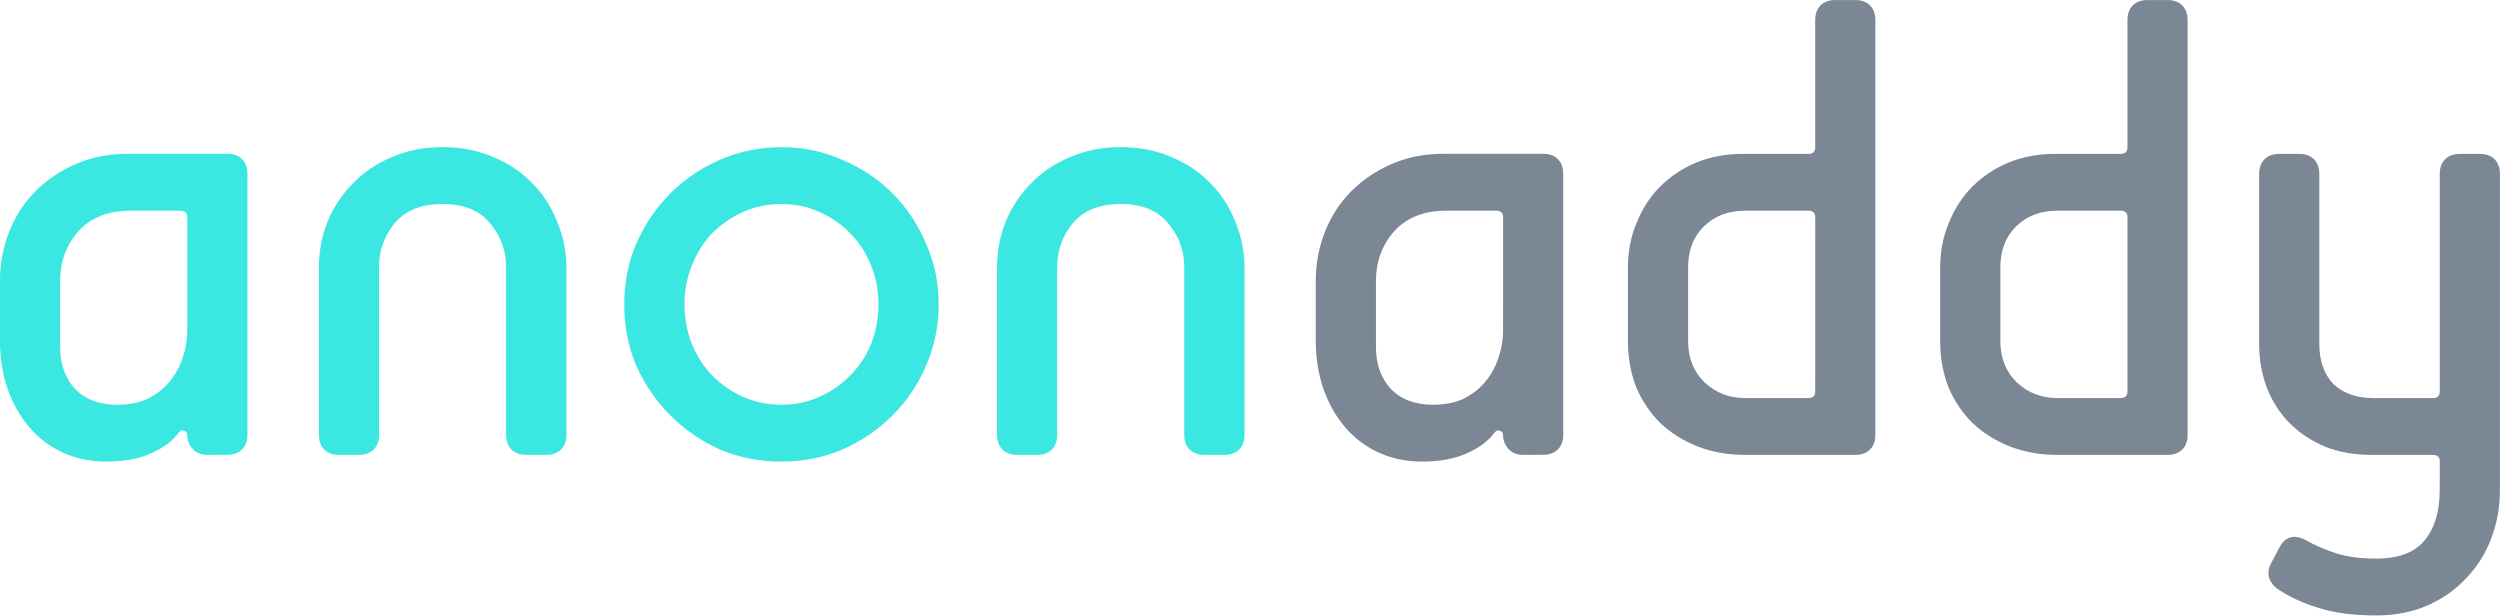
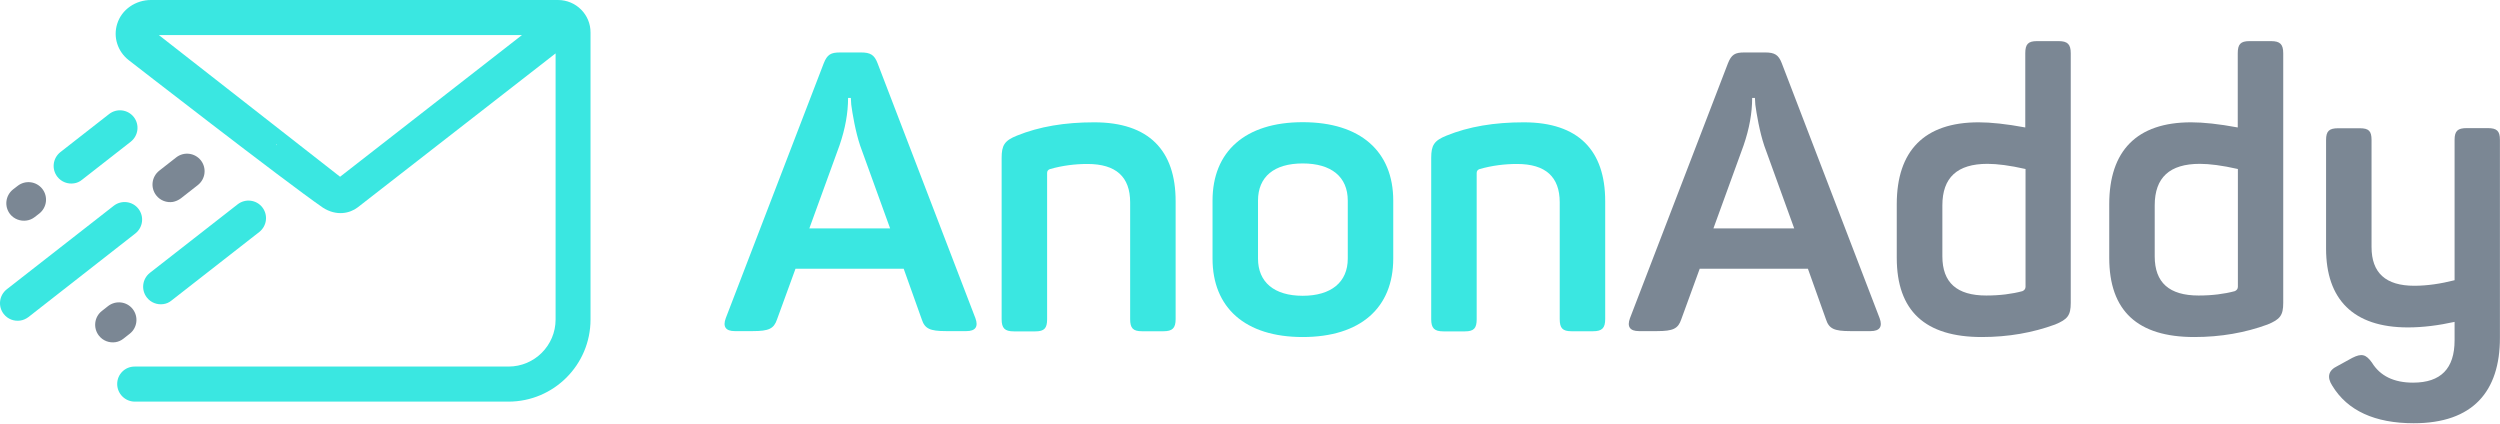
- <svg xmlns="http://www.w3.org/2000/svg" width="203.11" height="50" version="1.1" viewBox="0 0 53.739 13.229">
-   <g aria-label="anonaddy">
-     <path d="m4.026 4.673q0-0.144-0.144-0.144h-1.079q-0.719 0-1.122 0.446-0.388 0.446-0.388 1.064v1.424q0 0.546 0.316 0.892 0.331 0.345 0.906 0.345 0.388 0 0.661-0.129 0.288-0.144 0.475-0.374 0.187-0.23 0.273-0.503 0.101-0.288 0.101-0.59zm0.431 5.105q-0.201 0-0.316-0.129-0.115-0.129-0.115-0.288 0-0.086-0.072-0.101-0.058-0.029-0.115 0.043-0.201 0.273-0.604 0.446-0.388 0.173-0.949 0.173-0.503 0-0.92-0.187-0.417-0.187-0.719-0.532-0.302-0.345-0.475-0.82-0.173-0.489-0.173-1.064v-1.28q0-0.561 0.201-1.064t0.561-0.863q0.374-0.374 0.877-0.59 0.503-0.216 1.107-0.216h2.143q0.201 0 0.316 0.115 0.115 0.115 0.115 0.316v5.608q0 0.201-0.115 0.316-0.115 0.115-0.316 0.115z" style="fill:#3ae7e1;stroke-width:.065" />
-     <path d="m11.311 9.778q-0.201 0-0.316-0.115-0.115-0.115-0.115-0.316v-3.595q0-0.546-0.345-0.949-0.331-0.417-1.021-0.417-0.69 0-1.035 0.417-0.331 0.403-0.331 0.949v3.595q0 0.201-0.115 0.316-0.115 0.115-0.316 0.115h-0.431q-0.201 0-0.316-0.115-0.115-0.115-0.115-0.316v-3.595q0-0.518 0.187-0.992 0.201-0.475 0.546-0.82 0.345-0.359 0.834-0.561 0.489-0.216 1.093-0.216t1.093 0.216q0.489 0.201 0.834 0.561 0.345 0.345 0.532 0.82 0.201 0.475 0.201 0.992v3.595q0 0.201-0.115 0.316-0.115 0.115-0.316 0.115z" style="fill:#3ae7e1;stroke-width:.065" />
-     <path d="m16.798 8.7q0.446 0 0.82-0.173 0.388-0.173 0.661-0.46 0.288-0.288 0.446-0.676 0.158-0.403 0.158-0.848t-0.158-0.834q-0.158-0.403-0.446-0.69-0.273-0.288-0.661-0.46-0.374-0.173-0.82-0.173-0.446 0-0.834 0.173-0.374 0.173-0.661 0.46-0.273 0.288-0.431 0.69-0.158 0.388-0.158 0.834t0.158 0.848q0.158 0.388 0.431 0.676 0.288 0.288 0.661 0.46 0.388 0.173 0.834 0.173zm0 1.222q-0.705 0-1.323-0.259-0.604-0.273-1.064-0.733-0.46-0.46-0.733-1.064-0.259-0.618-0.259-1.323 0-0.705 0.259-1.308 0.273-0.618 0.733-1.079 0.46-0.46 1.064-0.719 0.618-0.273 1.323-0.273t1.308 0.273q0.618 0.259 1.079 0.719 0.46 0.46 0.719 1.079 0.273 0.604 0.273 1.308 0 0.705-0.273 1.323-0.259 0.604-0.719 1.064-0.46 0.46-1.079 0.733-0.604 0.259-1.308 0.259z" style="fill:#3ae7e1;stroke-width:.065" />
-     <path d="m25.888 9.778q-0.201 0-0.316-0.115-0.115-0.115-0.115-0.316v-3.595q0-0.546-0.345-0.949-0.331-0.417-1.021-0.417-0.69 0-1.035 0.417-0.331 0.403-0.331 0.949v3.595q0 0.201-0.115 0.316-0.115 0.115-0.316 0.115h-0.431q-0.201 0-0.316-0.115-0.115-0.115-0.115-0.316v-3.595q0-0.518 0.187-0.992 0.201-0.475 0.546-0.82 0.345-0.359 0.834-0.561 0.489-0.216 1.093-0.216 0.604 0 1.093 0.216 0.489 0.201 0.834 0.561 0.345 0.345 0.532 0.82 0.201 0.475 0.201 0.992v3.595q0 0.201-0.115 0.316-0.115 0.115-0.316 0.115z" style="fill:#3ae7e1;stroke-width:.065" />
-     <path d="m32.31 4.673q0-0.144-0.144-0.144h-1.079q-0.719 0-1.122 0.446-0.388 0.446-0.388 1.064v1.424q0 0.546 0.316 0.892 0.331 0.345 0.906 0.345 0.388 0 0.661-0.129 0.288-0.144 0.475-0.374 0.187-0.23 0.273-0.503 0.101-0.288 0.101-0.59zm0.431 5.105q-0.201 0-0.316-0.129-0.115-0.129-0.115-0.288 0-0.086-0.072-0.101-0.058-0.029-0.115 0.043-0.201 0.273-0.604 0.446-0.388 0.173-0.949 0.173-0.503 0-0.92-0.187-0.417-0.187-0.719-0.532t-0.475-0.82q-0.173-0.489-0.173-1.064v-1.28q0-0.561 0.201-1.064 0.201-0.503 0.561-0.863 0.374-0.374 0.877-0.59 0.503-0.216 1.107-0.216h2.143q0.201 0 0.316 0.115 0.115 0.115 0.115 0.316v5.608q0 0.201-0.115 0.316-0.115 0.115-0.316 0.115z" style="fill:#7b8794;stroke-width:.065" />
-     <path d="m37.51 9.778q-0.561 0-1.035-0.187-0.46-0.187-0.791-0.503-0.331-0.331-0.518-0.776-0.173-0.46-0.173-0.978v-1.582q0-0.518 0.187-0.963 0.187-0.46 0.503-0.776 0.331-0.331 0.776-0.518 0.46-0.187 0.992-0.187h1.424q0.144 0 0.144-0.144v-2.732q0-0.201 0.115-0.316 0.115-0.115 0.316-0.115h0.431q0.201 0 0.316 0.115 0.115 0.115 0.115 0.316v8.915q0 0.201-0.115 0.316-0.115 0.115-0.316 0.115zm1.51-5.105q0-0.144-0.144-0.144h-1.366q-0.546 0-0.892 0.345-0.331 0.331-0.331 0.877v1.582q0 0.546 0.359 0.892 0.359 0.331 0.863 0.331h1.366q0.144 0 0.144-0.144z" style="fill:#7b8794;stroke-width:.065" />
-     <path d="m44.222 9.778q-0.561 0-1.035-0.187-0.46-0.187-0.791-0.503-0.331-0.331-0.518-0.776-0.173-0.46-0.173-0.978v-1.582q0-0.518 0.187-0.963 0.187-0.46 0.503-0.776 0.331-0.331 0.776-0.518 0.46-0.187 0.992-0.187h1.424q0.144 0 0.144-0.144v-2.732q0-0.201 0.115-0.316 0.115-0.115 0.316-0.115h0.431q0.201 0 0.316 0.115 0.115 0.115 0.115 0.316v8.915q0 0.201-0.115 0.316-0.115 0.115-0.316 0.115zm1.51-5.105q0-0.144-0.144-0.144h-1.366q-0.546 0-0.892 0.345-0.331 0.331-0.331 0.877v1.582q0 0.546 0.359 0.892 0.359 0.331 0.863 0.331h1.366q0.144 0 0.144-0.144z" style="fill:#7b8794;stroke-width:.065" />
-     <path d="m52.445 9.922q0-0.144-0.144-0.144h-1.337q-0.532 0-0.978-0.173-0.446-0.187-0.762-0.503-0.316-0.316-0.489-0.748-0.173-0.446-0.173-0.963v-3.652q0-0.201 0.115-0.316 0.115-0.115 0.316-0.115h0.431q0.201 0 0.316 0.115 0.115 0.115 0.115 0.316v3.652q0 0.546 0.302 0.863 0.316 0.302 0.863 0.302h1.28q0.144 0 0.144-0.144v-4.673q0-0.201 0.115-0.316 0.115-0.115 0.316-0.115h0.431q0.201 0 0.316 0.115 0.115 0.115 0.115 0.316v6.801q0 0.546-0.187 1.035t-0.532 0.848q-0.345 0.374-0.834 0.59t-1.107 0.216q-0.733 0-1.222-0.158-0.489-0.144-0.863-0.388-0.158-0.101-0.216-0.259-0.043-0.158 0.043-0.316l0.173-0.331q0.187-0.359 0.561-0.173 0.302 0.173 0.661 0.288 0.359 0.115 0.863 0.115 0.733 0 1.05-0.403 0.316-0.388 0.316-1.064z" style="fill:#7b8794;stroke-width:.065" />
+ <svg xmlns="http://www.w3.org/2000/svg" width="295.33" height="50" version="1.1" viewBox="0 0 295.33 50" xml:space="preserve">
+   <style type="text/css">
+ 	.st0{fill:#3AE7E1;}
+ 	.st1{fill:#7B8794;}
+ </style>
+   <g id="XMLID_1_" transform="matrix(.15571 0 0 .15571 -8.0487 -6.2909)">
+     <g id="XMLID_29_">
+       <path id="XMLID_41_" class="st0" d="m107.8 179.5c-4.6 0.7-9.5-1-12.6-5-4.5-5.8-3.5-14.1 2.3-18.7l37-28.9c5.8-4.5 14.1-3.5 18.7 2.3 4.5 5.8 3.5 14.1-2.3 18.7l-37 28.9c-1.8 1.5-3.9 2.4-6.1 2.7z" style="fill:#3ae7e1" />
+     </g>
+     <g id="XMLID_30_">
+       <path id="XMLID_40_" class="st1" d="m71.9 207.7c-4.6 0.7-9.5-1-12.6-4.9-4.5-5.8-3.5-14.1 2.3-18.7l3.5-2.7c5.8-4.5 14.1-3.5 18.7 2.3 4.5 5.8 3.5 14.1-2.3 18.7l-3.5 2.7c-1.8 1.4-3.9 2.3-6.1 2.6z" style="fill:#7b8794" />
+     </g>
+     <g id="XMLID_31_">
+       <path id="XMLID_39_" class="st0" d="m67.1 283.6c-4.6 0.7-9.5-1-12.6-5-4.5-5.8-3.5-14.1 2.3-18.7l81.2-63.4c5.8-4.5 14.2-3.5 18.7 2.3s3.5 14.1-2.3 18.7l-81.2 63.5c-1.9 1.4-4 2.3-6.1 2.6z" style="fill:#3ae7e1" />
+     </g>
+     <g id="XMLID_34_">
+       <path id="XMLID_38_" class="st1" d="m182.8 193.6c-4.6 0.7-9.5-1-12.6-5-4.5-5.8-3.5-14.1 2.3-18.7l12.9-10.1c5.8-4.5 14.1-3.5 18.7 2.3 4.5 5.8 3.5 14.1-2.3 18.7l-12.9 10.1c-1.9 1.4-4 2.3-6.1 2.7z" style="fill:#7b8794" />
+     </g>
+     <g id="XMLID_32_">
+       <path id="XMLID_37_" class="st0" d="m175.7 271.1c-4.6 0.7-9.5-1-12.6-5-4.5-5.8-3.5-14.1 2.3-18.7l66.6-52c5.8-4.5 14.2-3.5 18.7 2.3s3.5 14.1-2.3 18.7l-66.6 52c-1.8 1.5-3.9 2.4-6.1 2.7z" style="fill:#3ae7e1" />
+     </g>
+     <path id="XMLID_36_" class="st1" d="m139.3 300c-4.6 0.7-9.5-1-12.6-5-4.5-5.8-3.5-14.2 2.3-18.7l4.7-3.7c5.8-4.5 14.2-3.5 18.7 2.3s3.5 14.2-2.3 18.7l-4.7 3.7c-1.9 1.5-4 2.4-6.1 2.7z" style="fill:#7b8794" />
+     <path id="XMLID_44_" class="st0" d="m475 40.4h-308.8c-11.5 0-22.2 7.1-25.6 18.1-1.6 5.1-1.5 10.3 0 15 1.5 4.8 4.5 9.2 8.7 12.5 0 0 118.3 91.9 147.3 111.9 10.4 6.7 20.5 4.4 26.5-0.2l150.1-116.8v201.9c0 19.7-16 35.7-35.7 35.7h-283.7c-7.3 0-13.2 5.9-13.2 13.2 0 7.4 6 13.4 13.4 13.4h283.4c34.4 0 62.3-27.9 62.3-62.3v-217.7c0.1-13.6-11-24.7-24.7-24.7zm-213.6 110.1 0.1-0.7 0.4 0.6zm48.3 24-137.5-107.5h275.5z" style="fill:#3ae7e1" />
+     <g id="XMLID_81_">
+       <g id="XMLID_4_">
+         <path id="XMLID_25_" class="st0" d="m791.7 281.8c2.4 6.5 0 9.8-6.8 9.8h-15.5c-12.2 0-16.1-1.8-18.4-8.9l-13.7-38.4h-82.1l-14 38.4c-2.4 7.1-6.2 8.9-18.4 8.9h-13.7c-6.8 0-9.2-3.3-6.8-9.8l74.3-193.3c2.7-6.8 5.4-8.3 12.5-8.3h15.8c7.1 0 10.1 1.8 12.5 8zm-87.4-130.8c-3.6-10.7-5.9-24.4-6.8-31.2l-0.3-5.1h-2.1c0 11.3-2.1 23.2-6.5 36l-22.9 63h61.3z" style="fill:#3ae7e1" />
+         <path id="XMLID_28_" class="st0" d="m881.8 133.2c41.6 0 61.8 21.4 61.8 59.8v89.5c0 6.8-2.4 9.2-9.2 9.2h-16.4c-6.8 0-8.9-2.4-8.9-9.2v-88.6c0-19.3-10.7-29.1-32.4-29.1-9.5 0-19 1.2-28.5 3.9-1.5 0.6-2.1 1.5-2.1 3v110.9c0 6.8-2.1 9.2-8.9 9.2h-16.4c-6.8 0-9.2-2.4-9.2-9.2v-122.4c0-9.5 2.1-13.1 11.6-16.9 17-6.9 36.3-10.1 58.6-10.1z" style="fill:#3ae7e1" />
+         <path id="XMLID_65_" class="st0" d="m971.6 192.6c0-37.2 24.7-59.5 68.4-59.5 44 0 68.7 22.3 68.7 59.5v44c0 37.2-24.7 59.5-68.7 59.5-43.7 0-68.4-22.3-68.4-59.5zm102.6 0c0-18.1-12.5-28.2-34.2-28.2s-33.9 10.1-33.9 28.2v44c0 17.8 12.2 28.2 33.9 28.2s34.2-10.4 34.2-28.2z" style="fill:#3ae7e1" />
+         <path id="XMLID_68_" class="st0" d="m1207.7 133.2c41.6 0 61.8 21.4 61.8 59.8v89.5c0 6.8-2.4 9.2-9.2 9.2h-16.4c-6.8 0-8.9-2.4-8.9-9.2v-88.6c0-19.3-10.7-29.1-32.4-29.1-9.5 0-19 1.2-28.5 3.9-1.5 0.6-2.1 1.5-2.1 3v110.9c0 6.8-2.1 9.2-8.9 9.2h-16.4c-6.8 0-9.2-2.4-9.2-9.2v-122.4c0-9.5 2.1-13.1 11.6-16.9 16.9-6.9 36.3-10.1 58.6-10.1z" style="fill:#3ae7e1" />
+       </g>
+       <g id="XMLID_24_">
+         <path id="XMLID_70_" class="st1" d="m1477.7 281.8c2.4 6.5 0 9.8-6.8 9.8h-15.5c-12.2 0-16.1-1.8-18.4-8.9l-13.7-38.4h-82.1l-14 38.4c-2.4 7.1-6.2 8.9-18.4 8.9h-13.7c-6.8 0-9.2-3.3-6.8-9.8l74.3-193.3c2.7-6.8 5.4-8.3 12.5-8.3h15.8c7.1 0 10.1 1.8 12.5 8zm-87.5-130.8c-3.6-10.7-5.9-24.4-6.8-31.2l-0.3-5.1h-2.1c0 11.3-2.1 23.2-6.5 36l-22.9 63h61.3z" style="fill:#7b8794" />
+         <path id="XMLID_73_" class="st1" d="m1490.7 195.3c0-40.4 20.8-62.1 62.1-62.1 9.2 0 20.8 1.2 35.4 3.9v-56.3c0-6.8 2.1-9.2 8.9-9.2h16.4c6.8 0 9.2 2.4 9.2 9.2v189.4c0 9.5-2.4 12.5-11.9 16.4-16.9 6.2-35.4 9.5-55.6 9.5-43.1 0-64.5-19.9-64.5-60.1zm97.6-26.7c-11.9-2.7-21.4-3.9-28.8-3.9-22.9 0-34.2 10.4-34.2 31.5v38.7c0 19.9 11 29.7 33.3 29.7 10.4 0 19.6-1.2 27.4-3.3 1.5-0.6 2.4-1.8 2.4-3.3v-89.4z" style="fill:#7b8794" />
+         <path id="XMLID_76_" class="st1" d="m1651.9 195.3c0-40.4 20.8-62.1 62.1-62.1 9.2 0 20.8 1.2 35.4 3.9v-56.3c0-6.8 2.1-9.2 8.9-9.2h16.4c6.8 0 9.2 2.4 9.2 9.2v189.4c0 9.5-2.4 12.5-11.9 16.4-16.9 6.2-35.4 9.5-55.6 9.5-43.1 0-64.5-19.9-64.5-60.1zm97.5-26.7c-11.9-2.7-21.4-3.9-28.8-3.9-22.9 0-34.2 10.4-34.2 31.5v38.7c0 19.9 11 29.7 33.3 29.7 10.4 0 19.6-1.2 27.4-3.3 1.5-0.6 2.4-1.8 2.4-3.3v-89.4z" style="fill:#7b8794" />
+         <path id="XMLID_79_" class="st1" d="m1939.1 137.6c6.8 0 9.2 2.1 9.2 8.9v150.2c0 40.7-20.5 64.8-65.4 64.8-29.4 0-50.3-9.5-61.8-28.5-4.2-6.5-3-11.6 3.9-14.9l11.3-6.2c7.1-3.6 10.4-2.7 14.9 3.6 6.2 10.1 16.6 15.2 31.2 15.2 21.1 0 31.5-10.7 31.5-32.1v-14c-12.2 2.7-24.1 4.2-35.4 4.2-41.6 0-62.1-21.4-62.1-59.8v-82.4c0-6.8 2.4-8.9 9.2-8.9h16.4c6.8 0 8.9 2.1 8.9 8.9v81.2c0 19.6 10.7 29.4 32.4 29.4 9.8 0 19.9-1.5 30.6-4.2v-106.5c0-6.8 2.4-8.9 9.2-8.9z" style="fill:#7b8794" />
+       </g>
+     </g>
  </g>
</svg>
